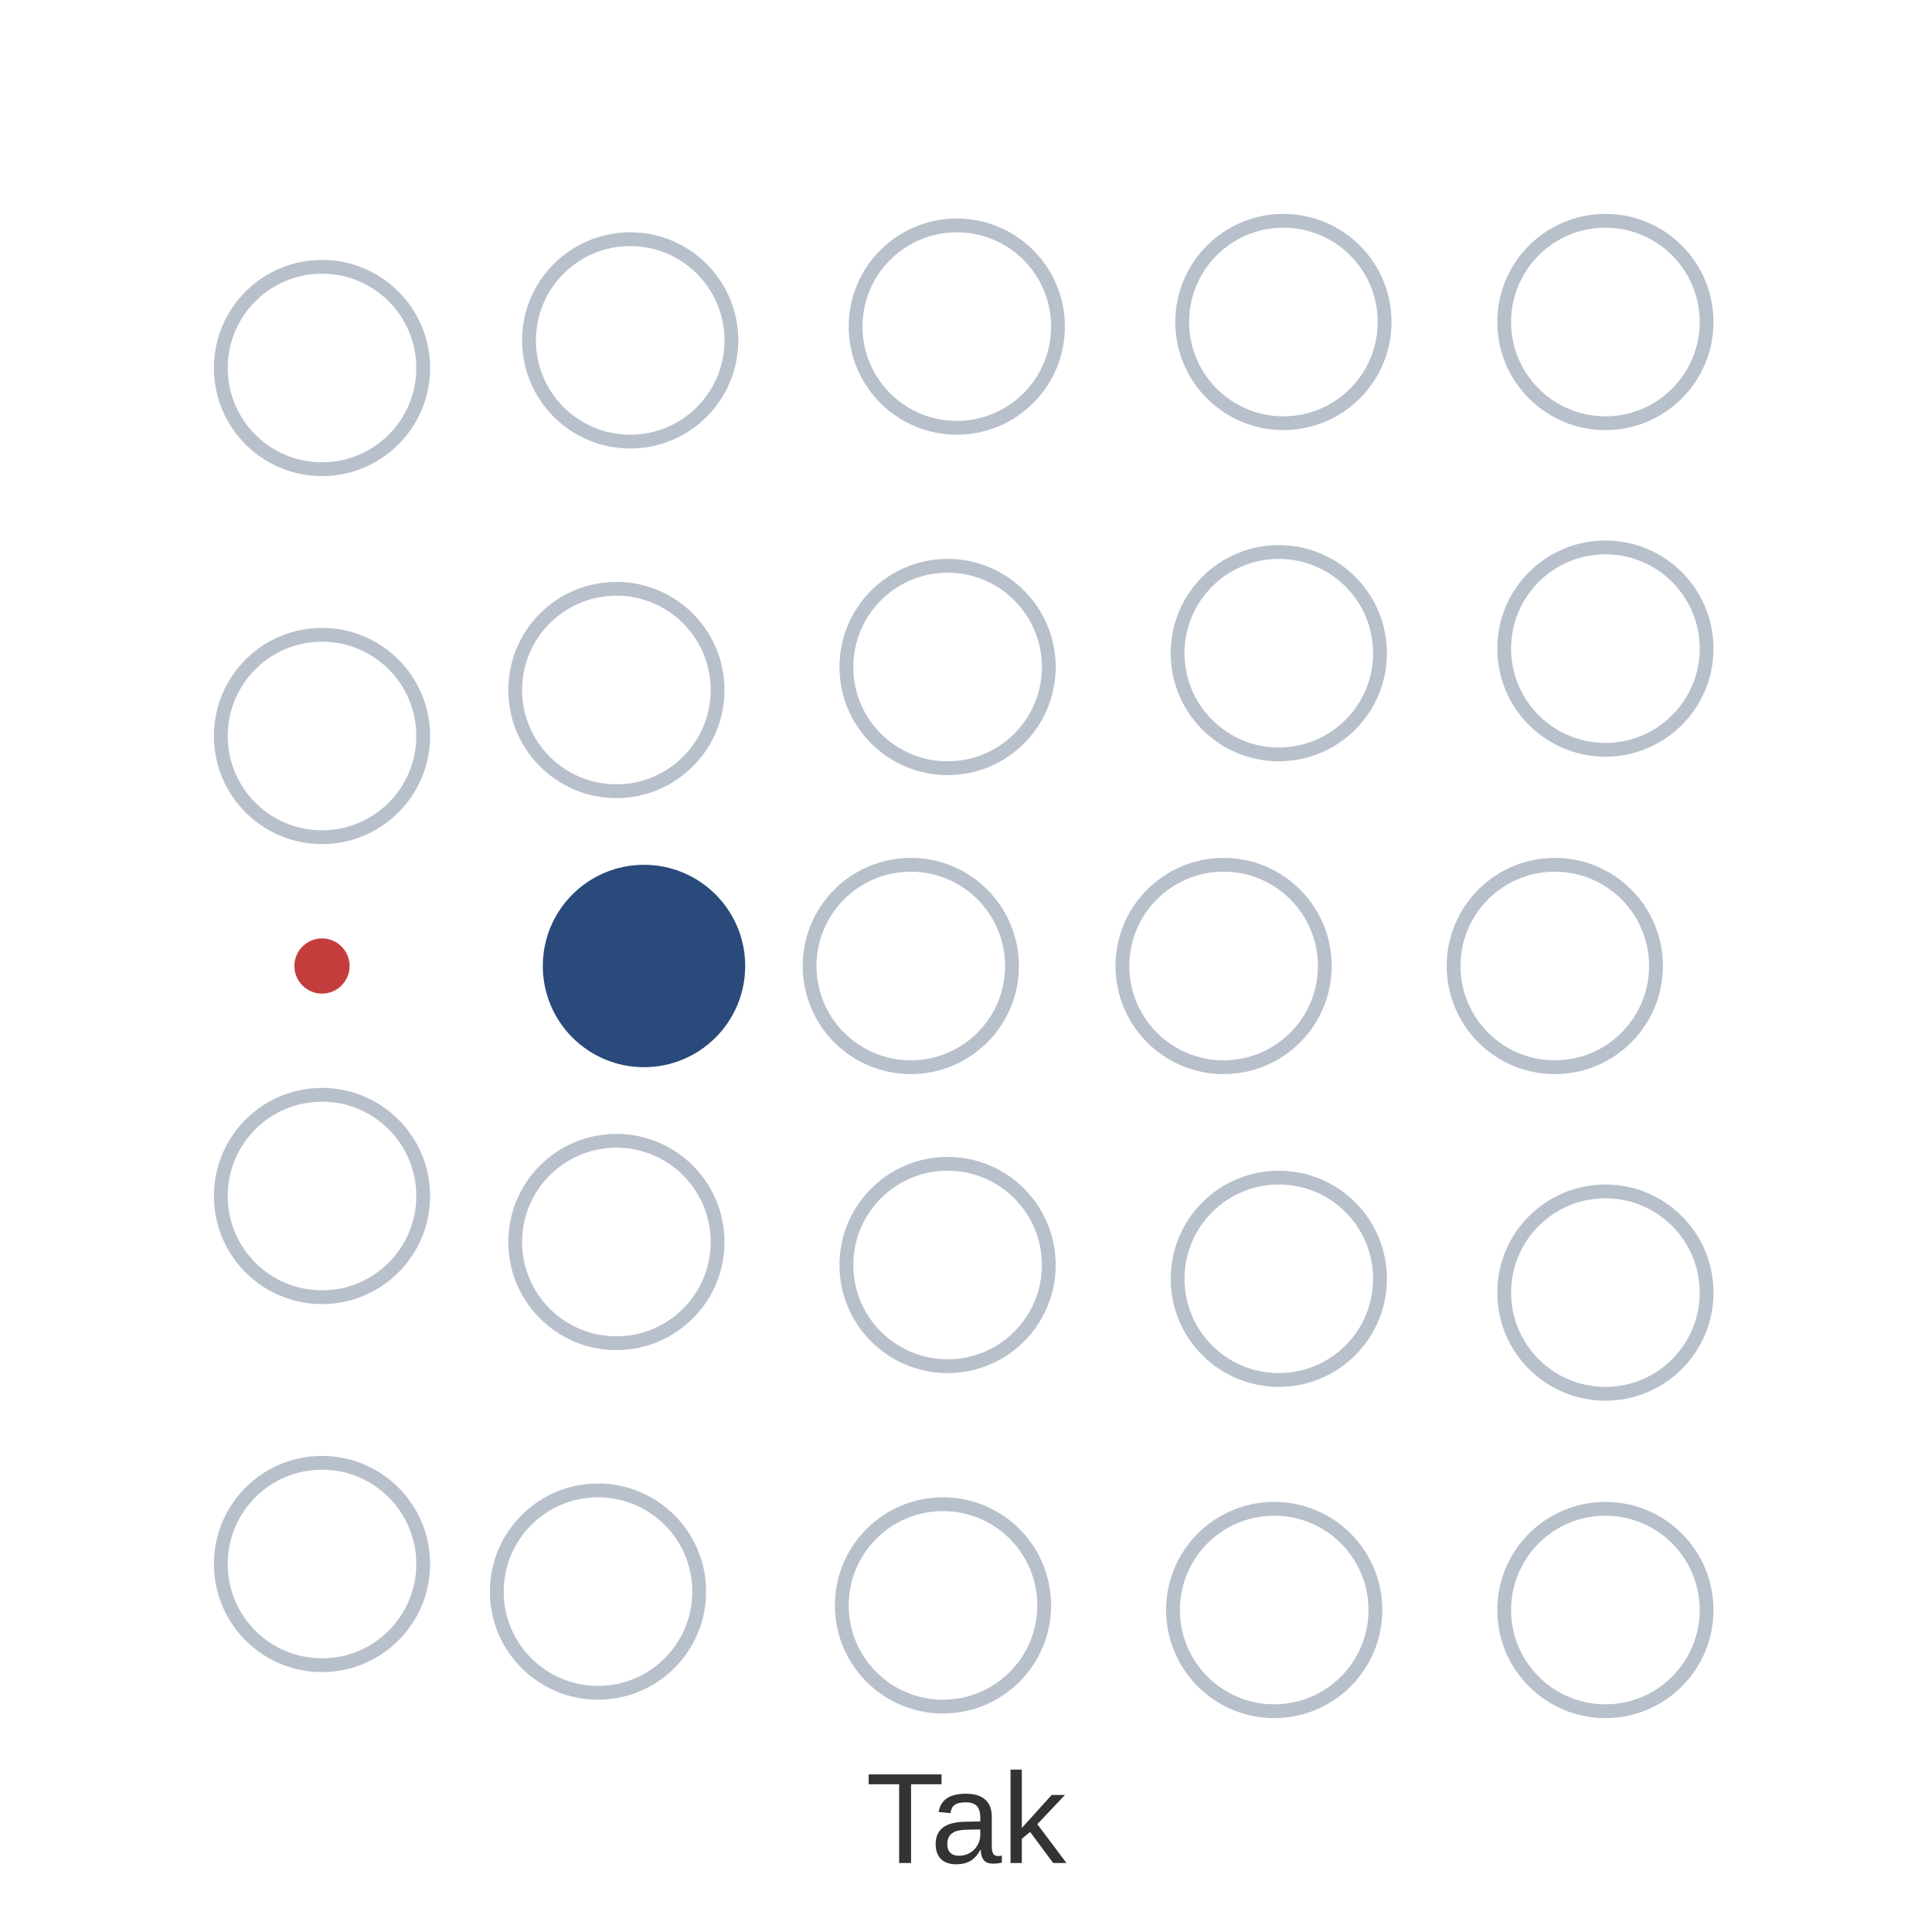
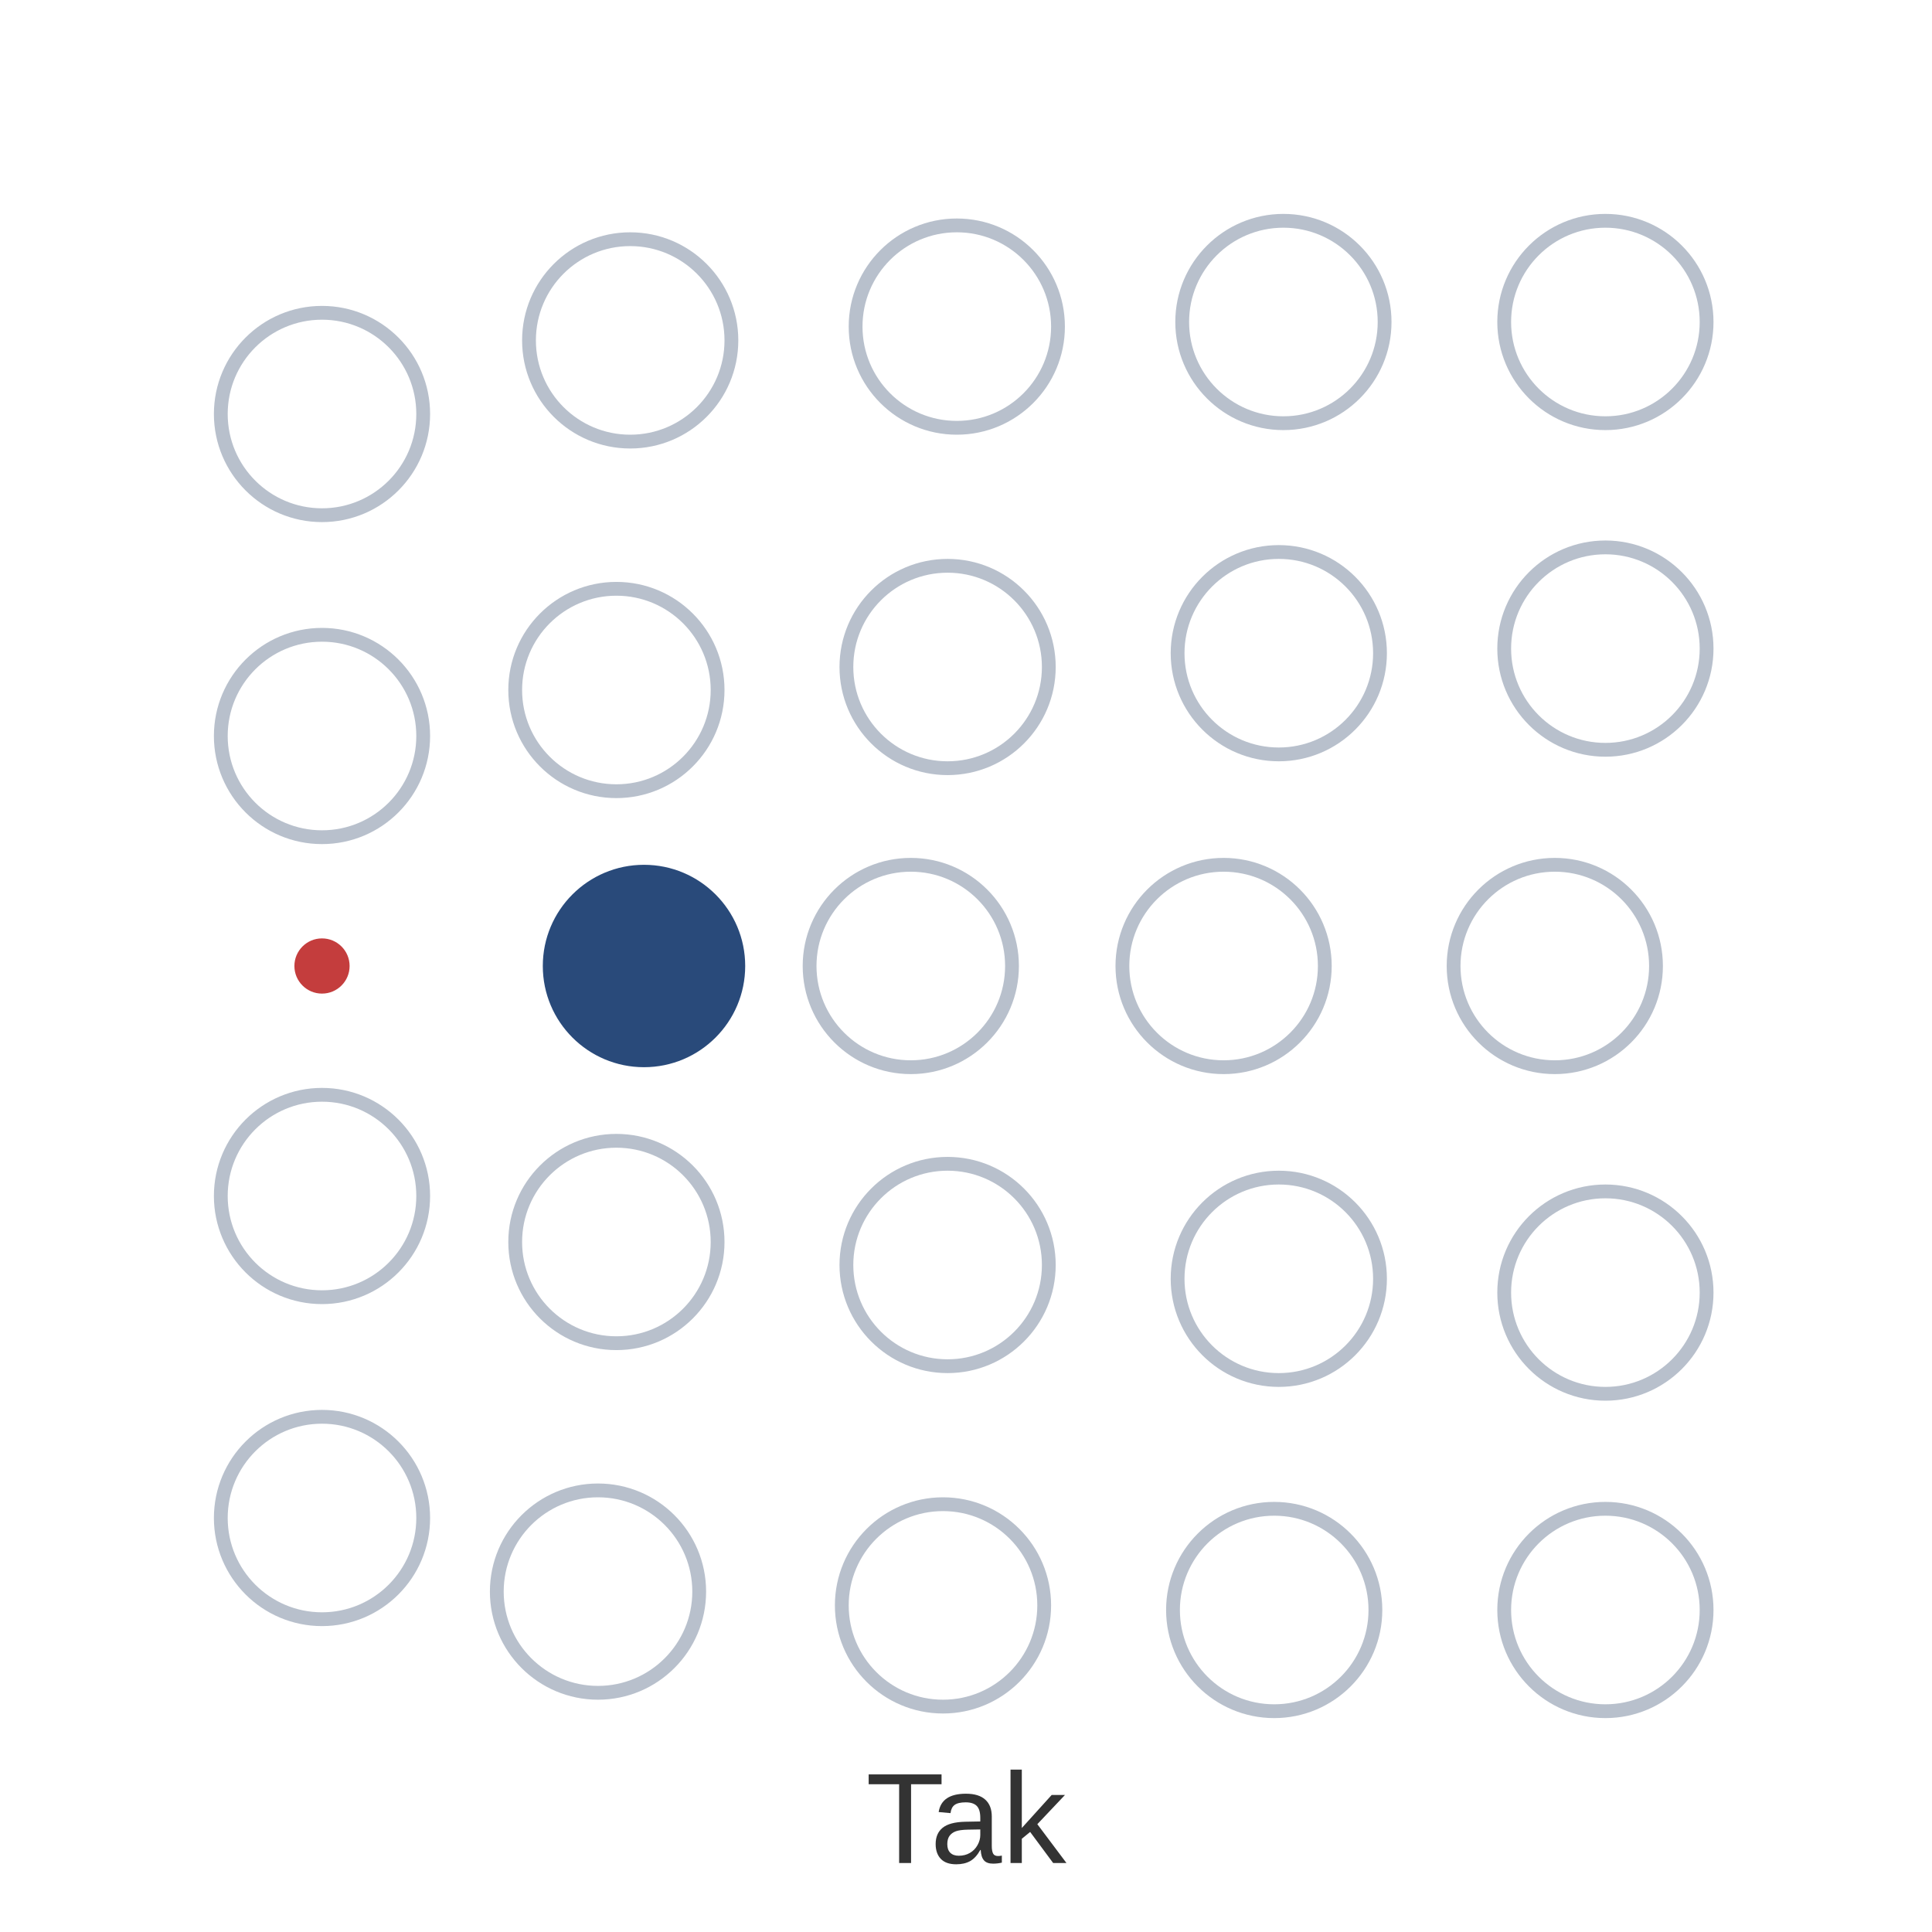
<svg xmlns="http://www.w3.org/2000/svg" width="420" height="420" viewBox="0 0 420 420">
  <rect width="100%" height="100%" fill="white" />
  <g fill="none" stroke="#b8c0cc" stroke-width="3">
-     <circle cx="70" cy="80" r="22" />
+     <circle cx="70" cy="90" r="22" />
    <circle cx="137" cy="74" r="22" />
    <circle cx="208" cy="71" r="22" />
    <circle cx="279" cy="70" r="22" />
    <circle cx="349" cy="70" r="22" />
    <circle cx="70" cy="160" r="22" />
    <circle cx="134" cy="150" r="22" />
    <circle cx="206" cy="145" r="22" />
    <circle cx="278" cy="142" r="22" />
    <circle cx="349" cy="141" r="22" />
    <circle cx="198" cy="210" r="22" />
    <circle cx="266" cy="210" r="22" />
    <circle cx="338" cy="210" r="22" />
    <circle cx="70" cy="260" r="22" />
    <circle cx="134" cy="270" r="22" />
    <circle cx="206" cy="275" r="22" />
    <circle cx="278" cy="278" r="22" />
    <circle cx="349" cy="281" r="22" />
-     <circle cx="70" cy="340" r="22" />
+     <circle cx="70" cy="330" r="22" />
    <circle cx="130" cy="346" r="22" />
    <circle cx="205" cy="349" r="22" />
    <circle cx="277" cy="350" r="22" />
    <circle cx="349" cy="350" r="22" />
  </g>
  <circle cx="140" cy="210" r="22" fill="#294a7a" />
  <circle cx="70" cy="210" r="6" fill="#c43d3d" />
  <text x="210" y="405" text-anchor="middle" font-family="Arial, sans-serif" font-size="28" fill="#333">
    Tak
  </text>
</svg>
